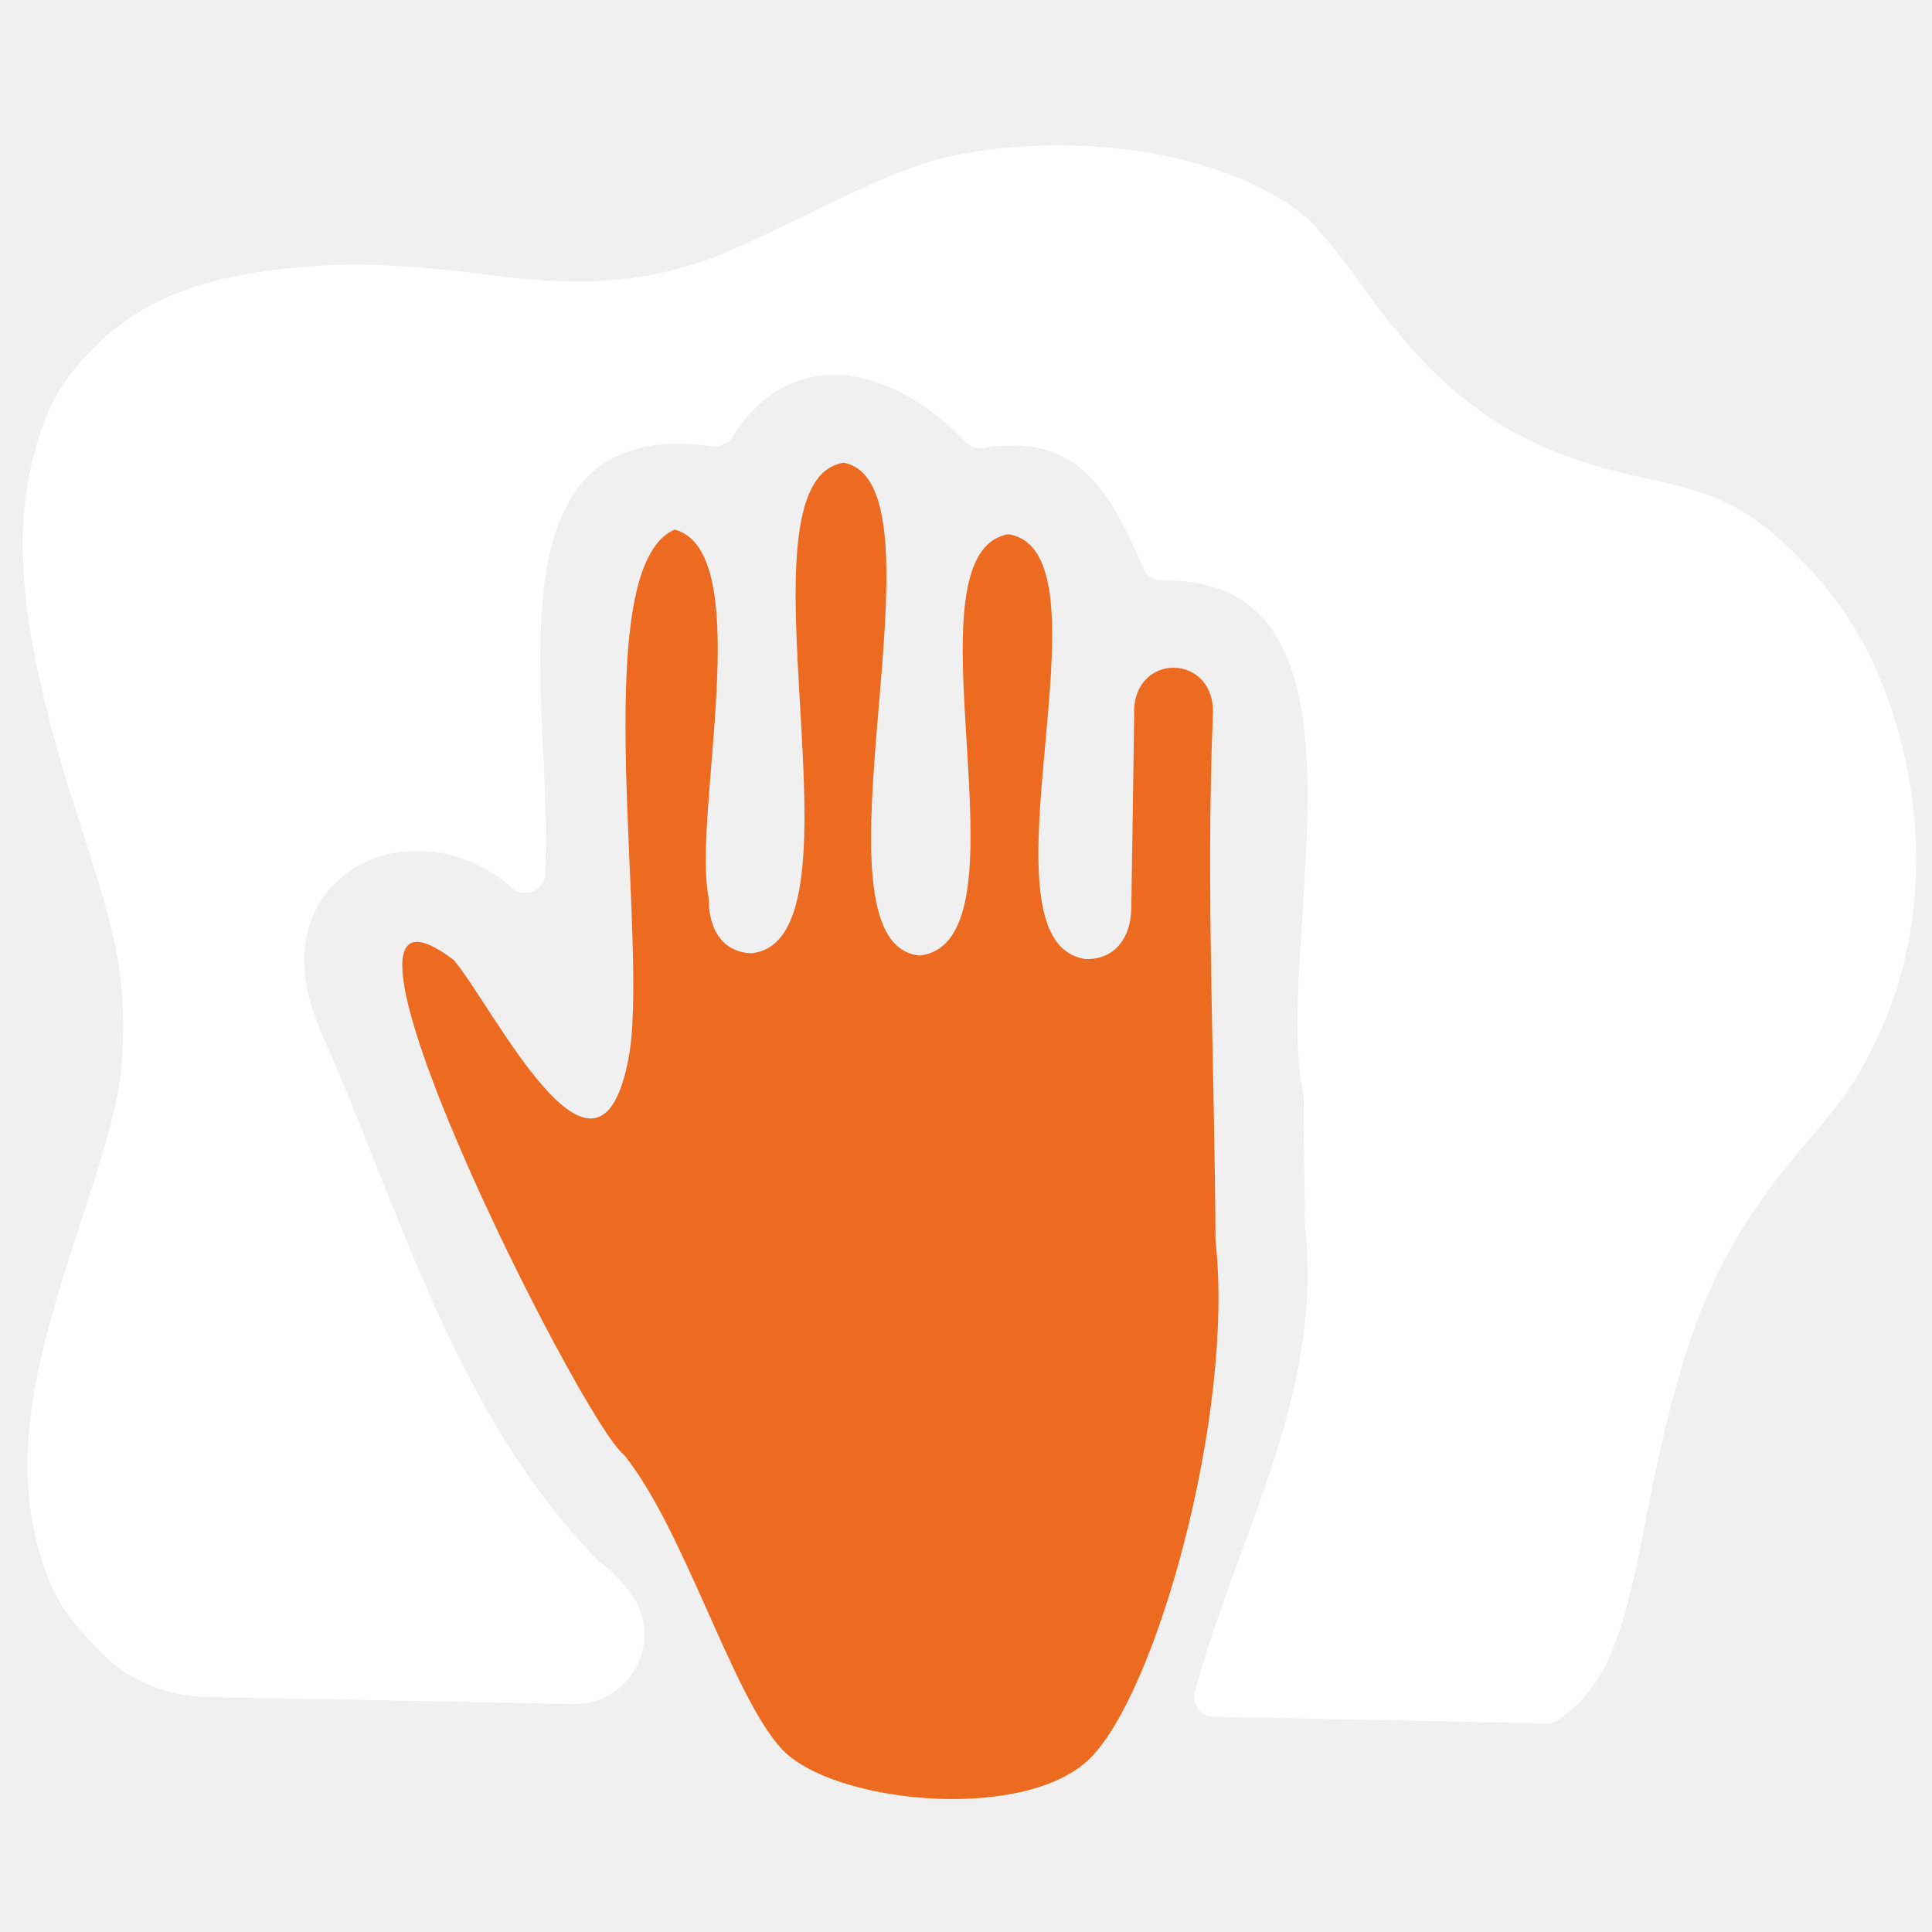
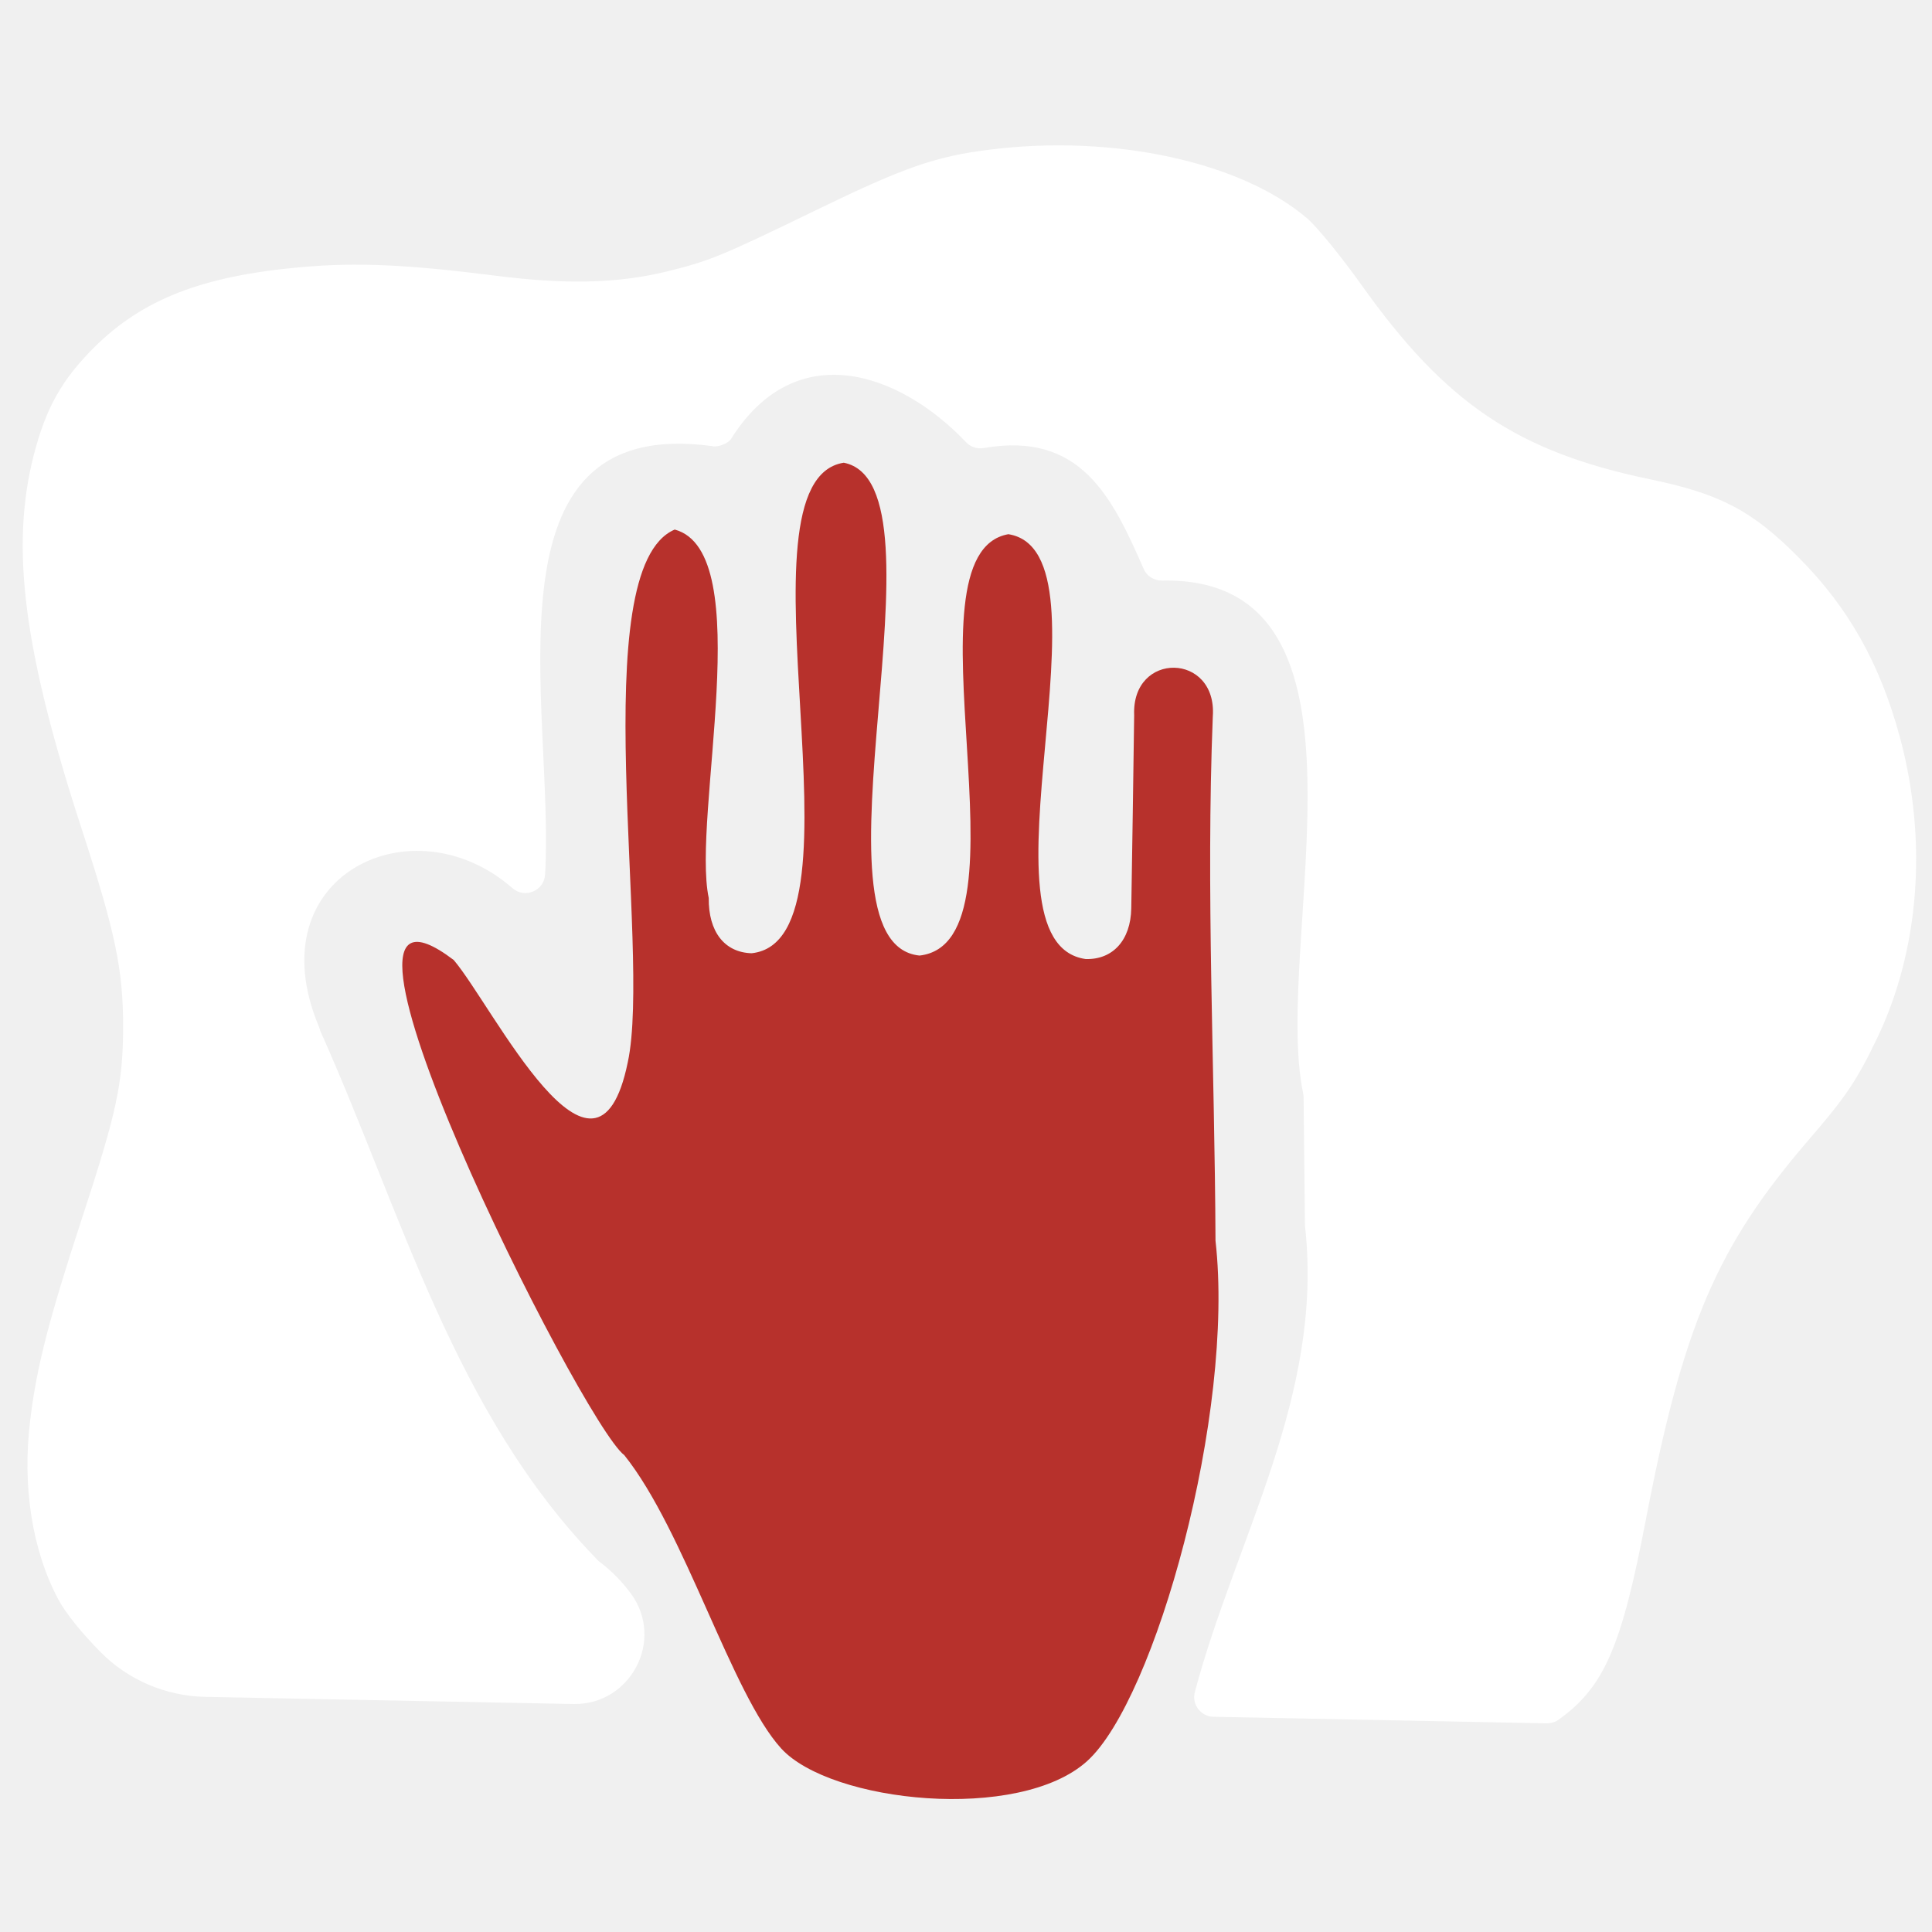
<svg xmlns="http://www.w3.org/2000/svg" enable-background="new 0 0 1000 1000" version="1.1" viewBox="0 0 1e3 1e3" xml:space="preserve">
  <rect id="path6995" width="1e3" height="1e3" style="display:none;stroke:#FFFFFF;stroke-miterlimit:10" />
  <g transform="translate(1.7416 41.799)">
    <path id="path6997" d="m969.8 495.7c-10.7 22.2-16.2 30.3-35.8 53-47.1 54.8-64.5 95.5-83.8 195.8-12.6 65.9-21.5 86.8-45.2 103.8-1.8 1.3-4 1.9-6.2 1.9l-172.4-3.4c-6.6-0.1-11.4-6.4-9.7-12.8 21.1-79.3 66.6-153.2 57.1-240.5 0-0.3-0.1-0.6-0.1-0.9l-0.7-66.3c0-0.7-0.1-1.3-0.2-2-16.4-78.2 46.5-267.9-73-265.6-4.2 0.1-8-2.3-9.6-6.1-16.3-37.2-32.6-71.2-82.7-62.5-3.4 0.6-6.8-0.5-9.2-3-34.4-36.2-88.1-55.1-121.6-1.8-1.5 2.5-7.1 4.6-9.9 3.8-121.5-16.5-81.4 135.5-86.4 221.7-0.5 8.5-10.5 12.7-16.9 7.1-51.8-45.3-132.7-6.5-100.3 71.4l0.5 1.3c0.1 0.3 0.3 0.9 0.2 0.9 42.3 94.2 69.4 198.2 143.9 274.4 0.3 0.3 0.7 0.7 1.1 0.9 6.5 5 11.8 10.6 16.1 16.5 17.3 24-0.4 57.4-29.9 56.9l-190.5-3.7c-20.4-0.4-40-8.7-54.3-23.2-9.6-9.7-18.1-20.1-22-27.5-13.5-25.5-18.6-58.7-14.4-92.5 3.2-27.3 9.9-53 26.7-104.2 18.2-55.6 21.2-69.8 21.4-98.9 0-30.2-4-49-20.6-100.3-30.8-93.9-37.9-147.9-25.8-195.6 6.3-24.7 14.4-39.3 31.4-56.3 25.1-24.9 56-37 107-41.5 28.5-2.6 55-1.4 99.9 4.3 36.6 4.7 63.5 4.2 89.2-2 22.2-5.5 27.5-7.5 77.9-32 45.3-22 61.5-27.7 90-31.2 63.7-7.9 129.5 6.3 163.8 35.6 5.1 4.3 17.8 20 28.1 34.4 43.7 61.5 80.7 86.4 149.5 100.7 36.2 7.5 52.8 16.2 76.9 40.5 25.9 26.1 42.1 55 52.4 93.2 14.4 53.8 10 110-11.9 155.7z" style="fill:#FFFFFF" />
-     <path id="path6999" d="m233.1 455.1c-87.3-66.3 66.2 239.8 88.3 256.3 31.3 39.1 55.6 123.7 81.2 151.8s123.2 38.4 158.4 6.5 76.5-180 66.4-269.3c-0.4-90.4-5-180.8-1.4-271.3 2.4-33.2-42.1-34-40.7-0.7-0.5 33.3-0.9 66.7-1.5 100-0.3 16.5-9.6 26.6-23.6 26.2-60.5-8.5 17.7-210.7-40-219.9-56.8 10 14.9 211.2-46 218.1-62.2-6.3 18.3-243.8-39.2-255.1-60.1 9.3 16 247.1-47.7 253.9-14-0.4-22.4-11.1-22.2-28.6-8.9-41.8 25.5-179.1-17.6-190.7-47.3 20-11.8 217.8-24.3 275.7-16.5 80.6-69.8-29.1-90.1-52.9z" style="fill:#ED6B21" />
+     <path id="path6999" d="m233.1 455.1c-87.3-66.3 66.2 239.8 88.3 256.3 31.3 39.1 55.6 123.7 81.2 151.8s123.2 38.4 158.4 6.5 76.5-180 66.4-269.3c-0.4-90.4-5-180.8-1.4-271.3 2.4-33.2-42.1-34-40.7-0.7-0.5 33.3-0.9 66.7-1.5 100-0.3 16.5-9.6 26.6-23.6 26.2-60.5-8.5 17.7-210.7-40-219.9-56.8 10 14.9 211.2-46 218.1-62.2-6.3 18.3-243.8-39.2-255.1-60.1 9.3 16 247.1-47.7 253.9-14-0.4-22.4-11.1-22.2-28.6-8.9-41.8 25.5-179.1-17.6-190.7-47.3 20-11.8 217.8-24.3 275.7-16.5 80.6-69.8-29.1-90.1-52.9z" style="fill:#B7312C" />
  </g>
</svg>
